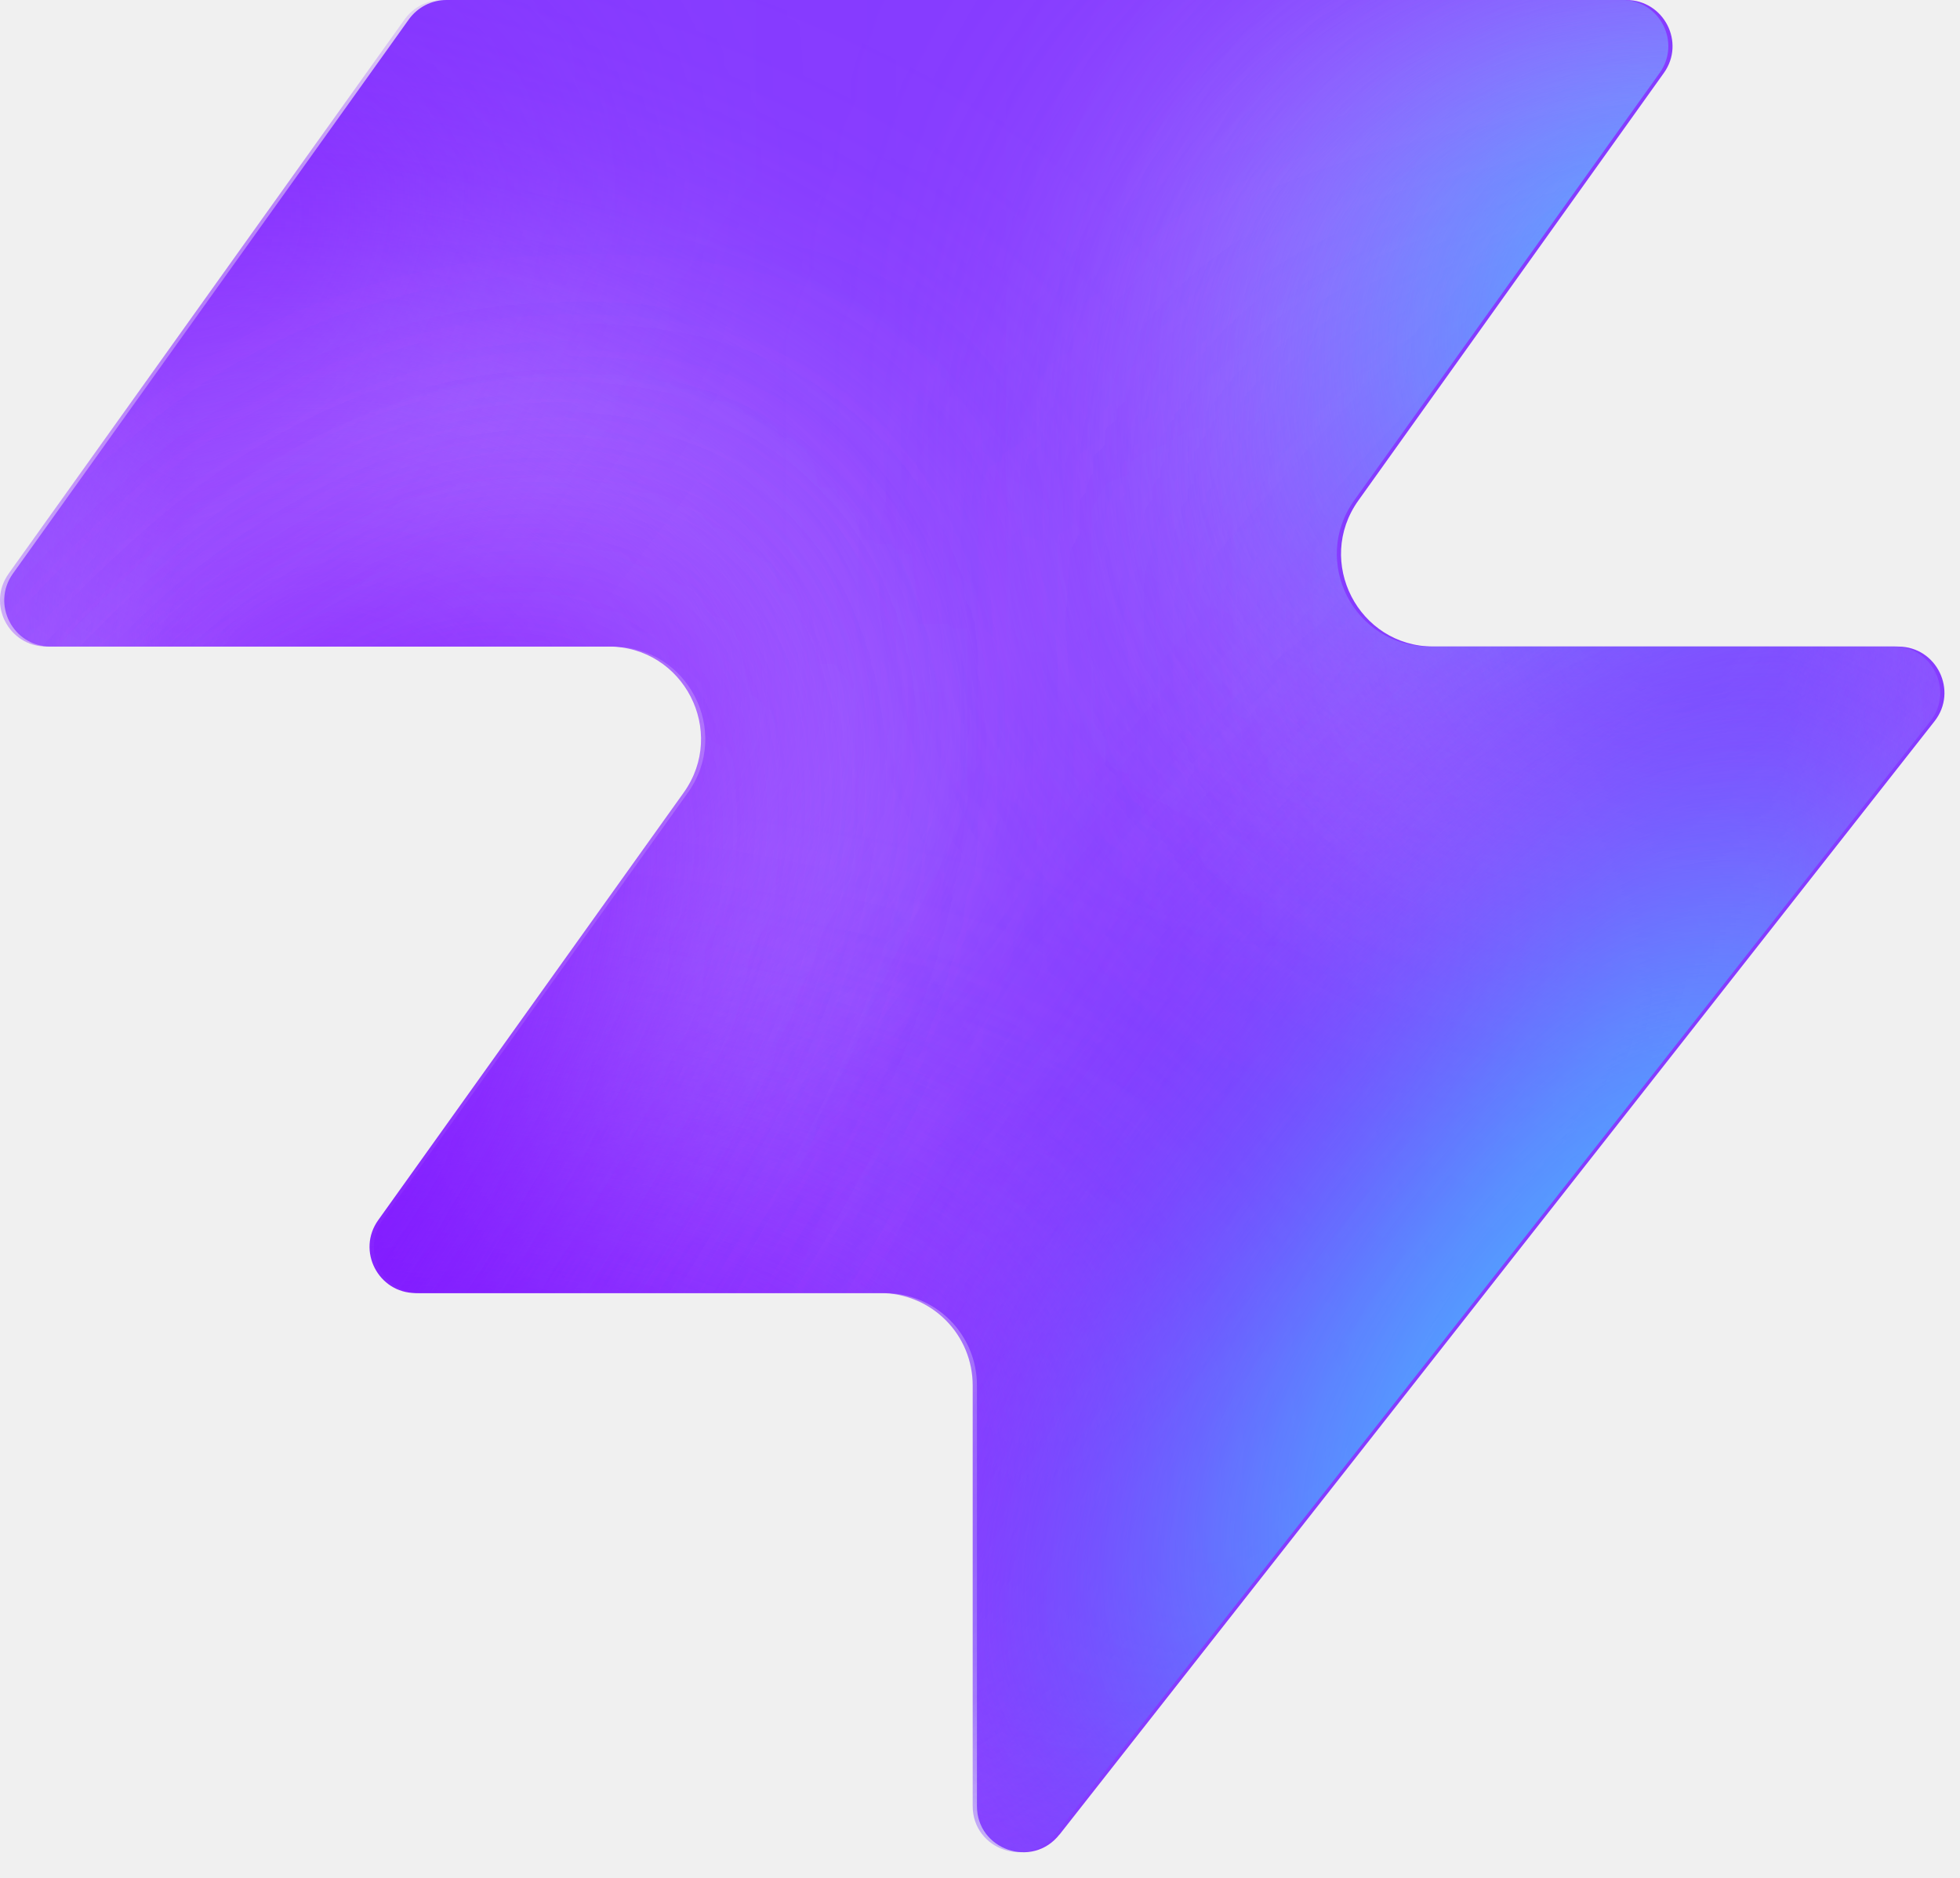
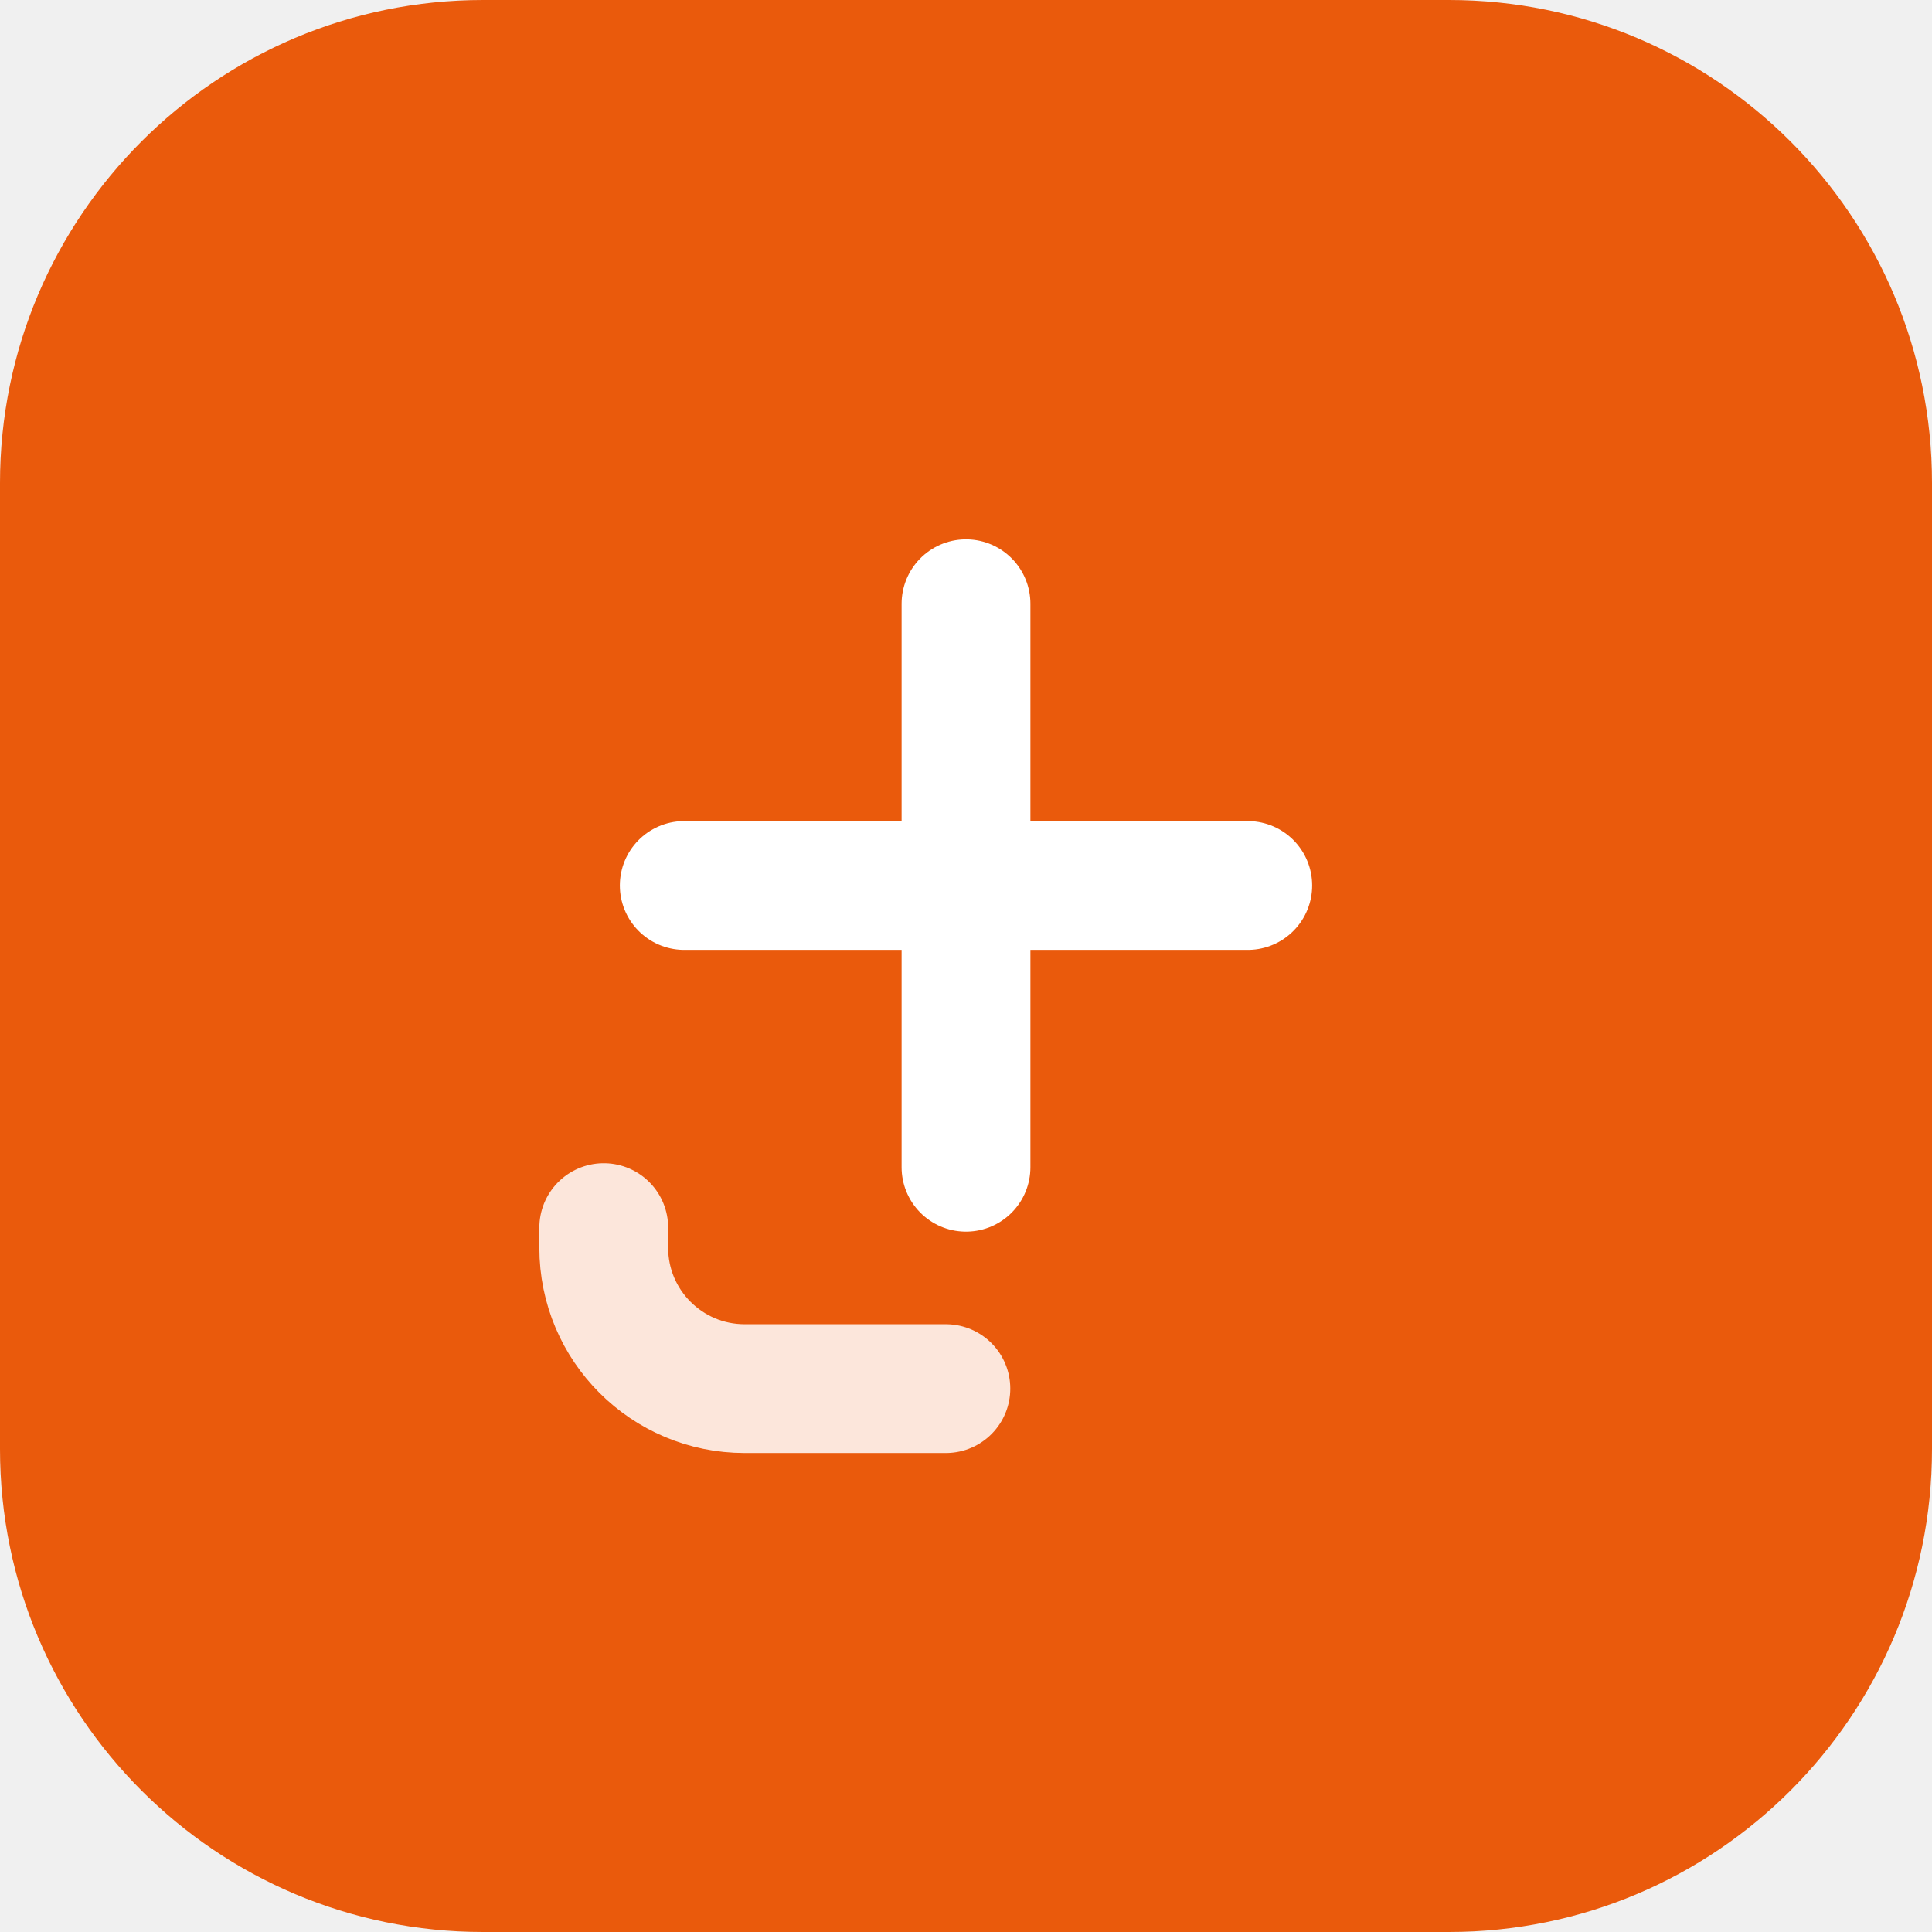
- <svg xmlns="http://www.w3.org/2000/svg" width="48" height="46" fill="none" viewBox="0 0 48 46">
-   <path fill="#863bff" d="M25.946 44.938c-.664.845-2.021.375-2.021-.698V33.937a2.26 2.26 0 0 0-2.262-2.262H10.287c-.92 0-1.456-1.04-.92-1.788l7.48-10.471c1.07-1.497 0-3.578-1.842-3.578H1.237c-.92 0-1.456-1.04-.92-1.788L10.013.474c.214-.297.556-.474.92-.474h28.894c.92 0 1.456 1.04.92 1.788l-7.48 10.471c-1.07 1.498 0 3.579 1.842 3.579h11.377c.943 0 1.473 1.088.89 1.83L25.947 44.94z" style="fill:#863bff;fill:color(display-p3 .525 .23 1);fill-opacity:1" />
-   <mask id="a" width="48" height="46" x="0" y="0" maskUnits="userSpaceOnUse" style="mask-type:alpha">
-     <path fill="#000" d="M25.842 44.938c-.664.844-2.021.375-2.021-.698V33.937a2.26 2.26 0 0 0-2.262-2.262H10.183c-.92 0-1.456-1.04-.92-1.788l7.48-10.471c1.07-1.498 0-3.579-1.842-3.579H1.133c-.92 0-1.456-1.04-.92-1.787L9.91.473c.214-.297.556-.474.92-.474h28.894c.92 0 1.456 1.04.92 1.788l-7.48 10.471c-1.07 1.498 0 3.578 1.842 3.578h11.377c.943 0 1.473 1.088.89 1.832L25.843 44.94z" style="fill:#000;fill-opacity:1" />
-   </mask>
-   <g mask="url(#a)">
-     <g filter="url(#b)">
-       <ellipse cx="5.508" cy="14.704" fill="#ede6ff" rx="5.508" ry="14.704" style="fill:#ede6ff;fill:color(display-p3 .927 .903 1);fill-opacity:1" transform="matrix(.00324 1 1 -.00324 -4.47 31.516)" />
-     </g>
-     <g filter="url(#c)">
-       <ellipse cx="10.399" cy="29.851" fill="#ede6ff" rx="10.399" ry="29.851" style="fill:#ede6ff;fill:color(display-p3 .927 .903 1);fill-opacity:1" transform="matrix(.00324 1 1 -.00324 -39.328 7.883)" />
-     </g>
-     <g filter="url(#d)">
-       <ellipse cx="5.508" cy="30.487" fill="#7e14ff" rx="5.508" ry="30.487" style="fill:#7e14ff;fill:color(display-p3 .492 .077 1);fill-opacity:1" transform="rotate(89.814 -25.913 -14.639)scale(1 -1)" />
-     </g>
-     <g filter="url(#e)">
-       <ellipse cx="5.508" cy="30.599" fill="#7e14ff" rx="5.508" ry="30.599" style="fill:#7e14ff;fill:color(display-p3 .492 .077 1);fill-opacity:1" transform="rotate(89.814 -32.644 -3.334)scale(1 -1)" />
-     </g>
-     <g filter="url(#f)">
-       <ellipse cx="5.508" cy="30.599" fill="#7e14ff" rx="5.508" ry="30.599" style="fill:#7e14ff;fill:color(display-p3 .492 .077 1);fill-opacity:1" transform="matrix(.00324 1 1 -.00324 -34.34 30.47)" />
-     </g>
-     <g filter="url(#g)">
-       <ellipse cx="14.072" cy="22.078" fill="#ede6ff" rx="14.072" ry="22.078" style="fill:#ede6ff;fill:color(display-p3 .927 .903 1);fill-opacity:1" transform="rotate(93.35 24.506 48.493)scale(-1 1)" />
-     </g>
-     <g filter="url(#h)">
-       <ellipse cx="3.47" cy="21.501" fill="#7e14ff" rx="3.47" ry="21.501" style="fill:#7e14ff;fill:color(display-p3 .492 .077 1);fill-opacity:1" transform="rotate(89.009 28.708 47.59)scale(-1 1)" />
-     </g>
-     <g filter="url(#i)">
-       <ellipse cx="3.47" cy="21.501" fill="#7e14ff" rx="3.47" ry="21.501" style="fill:#7e14ff;fill:color(display-p3 .492 .077 1);fill-opacity:1" transform="rotate(89.009 28.708 47.59)scale(-1 1)" />
-     </g>
-     <g filter="url(#j)">
-       <ellipse cx=".387" cy="8.972" fill="#7e14ff" rx="4.407" ry="29.108" style="fill:#7e14ff;fill:color(display-p3 .492 .077 1);fill-opacity:1" transform="rotate(39.51 .387 8.972)" />
-     </g>
-     <g filter="url(#k)">
-       <ellipse cx="47.523" cy="-6.092" fill="#7e14ff" rx="4.407" ry="29.108" style="fill:#7e14ff;fill:color(display-p3 .492 .077 1);fill-opacity:1" transform="rotate(37.892 47.523 -6.092)" />
-     </g>
-     <g filter="url(#l)">
-       <ellipse cx="41.412" cy="6.333" fill="#47bfff" rx="5.971" ry="9.665" style="fill:#47bfff;fill:color(display-p3 .28 .748 1);fill-opacity:1" transform="rotate(37.892 41.412 6.333)" />
-     </g>
-     <g filter="url(#m)">
-       <ellipse cx="-1.879" cy="38.332" fill="#7e14ff" rx="4.407" ry="29.108" style="fill:#7e14ff;fill:color(display-p3 .492 .077 1);fill-opacity:1" transform="rotate(37.892 -1.88 38.332)" />
-     </g>
-     <g filter="url(#n)">
-       <ellipse cx="-1.879" cy="38.332" fill="#7e14ff" rx="4.407" ry="29.108" style="fill:#7e14ff;fill:color(display-p3 .492 .077 1);fill-opacity:1" transform="rotate(37.892 -1.88 38.332)" />
-     </g>
-     <g filter="url(#o)">
-       <ellipse cx="35.651" cy="29.907" fill="#7e14ff" rx="4.407" ry="29.108" style="fill:#7e14ff;fill:color(display-p3 .492 .077 1);fill-opacity:1" transform="rotate(37.892 35.651 29.907)" />
-     </g>
-     <g filter="url(#p)">
-       <ellipse cx="38.418" cy="32.4" fill="#47bfff" rx="5.971" ry="15.297" style="fill:#47bfff;fill:color(display-p3 .28 .748 1);fill-opacity:1" transform="rotate(37.892 38.418 32.4)" />
-     </g>
-   </g>
-   <defs>
-     <filter id="b" width="60.045" height="41.654" x="-19.77" y="16.149" color-interpolation-filters="sRGB" filterUnits="userSpaceOnUse">
-       <feFlood flood-opacity="0" result="BackgroundImageFix" />
-       <feBlend in="SourceGraphic" in2="BackgroundImageFix" result="shape" />
-       <feGaussianBlur result="effect1_foregroundBlur_2002_17158" stdDeviation="7.659" />
-     </filter>
-     <filter id="c" width="90.34" height="51.437" x="-54.613" y="-7.533" color-interpolation-filters="sRGB" filterUnits="userSpaceOnUse">
-       <feFlood flood-opacity="0" result="BackgroundImageFix" />
-       <feBlend in="SourceGraphic" in2="BackgroundImageFix" result="shape" />
-       <feGaussianBlur result="effect1_foregroundBlur_2002_17158" stdDeviation="7.659" />
-     </filter>
-     <filter id="d" width="79.355" height="29.4" x="-49.64" y="2.03" color-interpolation-filters="sRGB" filterUnits="userSpaceOnUse">
-       <feFlood flood-opacity="0" result="BackgroundImageFix" />
-       <feBlend in="SourceGraphic" in2="BackgroundImageFix" result="shape" />
-       <feGaussianBlur result="effect1_foregroundBlur_2002_17158" stdDeviation="4.596" />
-     </filter>
-     <filter id="e" width="79.579" height="29.4" x="-45.045" y="20.029" color-interpolation-filters="sRGB" filterUnits="userSpaceOnUse">
-       <feFlood flood-opacity="0" result="BackgroundImageFix" />
-       <feBlend in="SourceGraphic" in2="BackgroundImageFix" result="shape" />
-       <feGaussianBlur result="effect1_foregroundBlur_2002_17158" stdDeviation="4.596" />
-     </filter>
-     <filter id="f" width="79.579" height="29.4" x="-43.513" y="21.178" color-interpolation-filters="sRGB" filterUnits="userSpaceOnUse">
-       <feFlood flood-opacity="0" result="BackgroundImageFix" />
-       <feBlend in="SourceGraphic" in2="BackgroundImageFix" result="shape" />
-       <feGaussianBlur result="effect1_foregroundBlur_2002_17158" stdDeviation="4.596" />
-     </filter>
-     <filter id="g" width="74.749" height="58.852" x="15.756" y="-17.901" color-interpolation-filters="sRGB" filterUnits="userSpaceOnUse">
-       <feFlood flood-opacity="0" result="BackgroundImageFix" />
-       <feBlend in="SourceGraphic" in2="BackgroundImageFix" result="shape" />
-       <feGaussianBlur result="effect1_foregroundBlur_2002_17158" stdDeviation="7.659" />
-     </filter>
-     <filter id="h" width="61.377" height="25.362" x="23.548" y="2.284" color-interpolation-filters="sRGB" filterUnits="userSpaceOnUse">
-       <feFlood flood-opacity="0" result="BackgroundImageFix" />
-       <feBlend in="SourceGraphic" in2="BackgroundImageFix" result="shape" />
-       <feGaussianBlur result="effect1_foregroundBlur_2002_17158" stdDeviation="4.596" />
-     </filter>
-     <filter id="i" width="61.377" height="25.362" x="23.548" y="2.284" color-interpolation-filters="sRGB" filterUnits="userSpaceOnUse">
-       <feFlood flood-opacity="0" result="BackgroundImageFix" />
-       <feBlend in="SourceGraphic" in2="BackgroundImageFix" result="shape" />
-       <feGaussianBlur result="effect1_foregroundBlur_2002_17158" stdDeviation="4.596" />
-     </filter>
-     <filter id="j" width="56.045" height="63.649" x="-27.636" y="-22.853" color-interpolation-filters="sRGB" filterUnits="userSpaceOnUse">
-       <feFlood flood-opacity="0" result="BackgroundImageFix" />
-       <feBlend in="SourceGraphic" in2="BackgroundImageFix" result="shape" />
-       <feGaussianBlur result="effect1_foregroundBlur_2002_17158" stdDeviation="4.596" />
-     </filter>
-     <filter id="k" width="54.814" height="64.646" x="20.116" y="-38.415" color-interpolation-filters="sRGB" filterUnits="userSpaceOnUse">
-       <feFlood flood-opacity="0" result="BackgroundImageFix" />
-       <feBlend in="SourceGraphic" in2="BackgroundImageFix" result="shape" />
-       <feGaussianBlur result="effect1_foregroundBlur_2002_17158" stdDeviation="4.596" />
-     </filter>
-     <filter id="l" width="33.541" height="35.313" x="24.641" y="-11.323" color-interpolation-filters="sRGB" filterUnits="userSpaceOnUse">
-       <feFlood flood-opacity="0" result="BackgroundImageFix" />
-       <feBlend in="SourceGraphic" in2="BackgroundImageFix" result="shape" />
-       <feGaussianBlur result="effect1_foregroundBlur_2002_17158" stdDeviation="4.596" />
-     </filter>
-     <filter id="m" width="54.814" height="64.646" x="-29.286" y="6.009" color-interpolation-filters="sRGB" filterUnits="userSpaceOnUse">
-       <feFlood flood-opacity="0" result="BackgroundImageFix" />
-       <feBlend in="SourceGraphic" in2="BackgroundImageFix" result="shape" />
-       <feGaussianBlur result="effect1_foregroundBlur_2002_17158" stdDeviation="4.596" />
-     </filter>
-     <filter id="n" width="54.814" height="64.646" x="-29.286" y="6.009" color-interpolation-filters="sRGB" filterUnits="userSpaceOnUse">
-       <feFlood flood-opacity="0" result="BackgroundImageFix" />
-       <feBlend in="SourceGraphic" in2="BackgroundImageFix" result="shape" />
-       <feGaussianBlur result="effect1_foregroundBlur_2002_17158" stdDeviation="4.596" />
-     </filter>
-     <filter id="o" width="54.814" height="64.646" x="8.244" y="-2.416" color-interpolation-filters="sRGB" filterUnits="userSpaceOnUse">
-       <feFlood flood-opacity="0" result="BackgroundImageFix" />
-       <feBlend in="SourceGraphic" in2="BackgroundImageFix" result="shape" />
-       <feGaussianBlur result="effect1_foregroundBlur_2002_17158" stdDeviation="4.596" />
-     </filter>
-     <filter id="p" width="39.409" height="43.623" x="18.713" y="10.588" color-interpolation-filters="sRGB" filterUnits="userSpaceOnUse">
-       <feFlood flood-opacity="0" result="BackgroundImageFix" />
-       <feBlend in="SourceGraphic" in2="BackgroundImageFix" result="shape" />
-       <feGaussianBlur result="effect1_foregroundBlur_2002_17158" stdDeviation="4.596" />
-     </filter>
-   </defs>
+ <svg xmlns="http://www.w3.org/2000/svg" width="48" height="48" viewBox="0 0 48 48" fill="none">
+   <rect width="48" height="48" rx="12" fill="#ea5a0c" />
+   <path d="M24 15v14" stroke="#fff" stroke-width="3.2" stroke-linecap="round" />
+   <path d="M17 22h14" stroke="#fff" stroke-width="3.2" stroke-linecap="round" />
+   <path d="M15 30.5V31a3.5 3.5 0 0 0 3.5 3.5h5" stroke="#fff" stroke-width="3.2" stroke-linecap="round" opacity="0.85" />
</svg>
